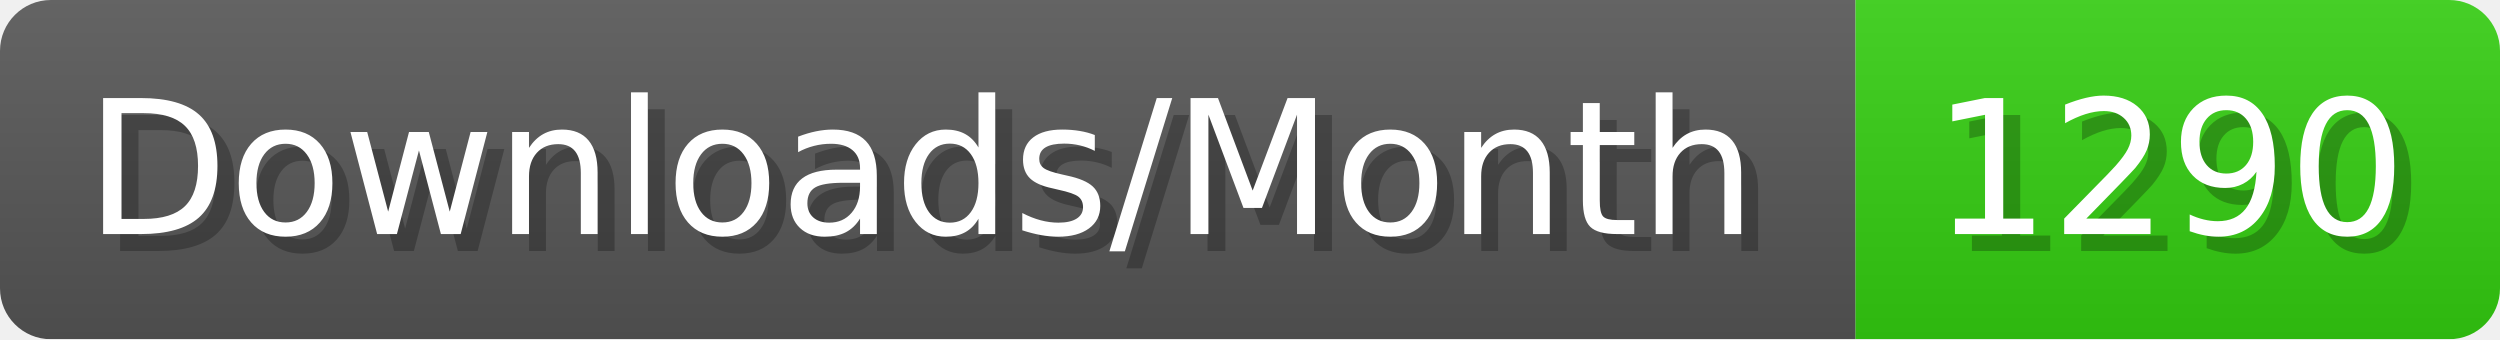
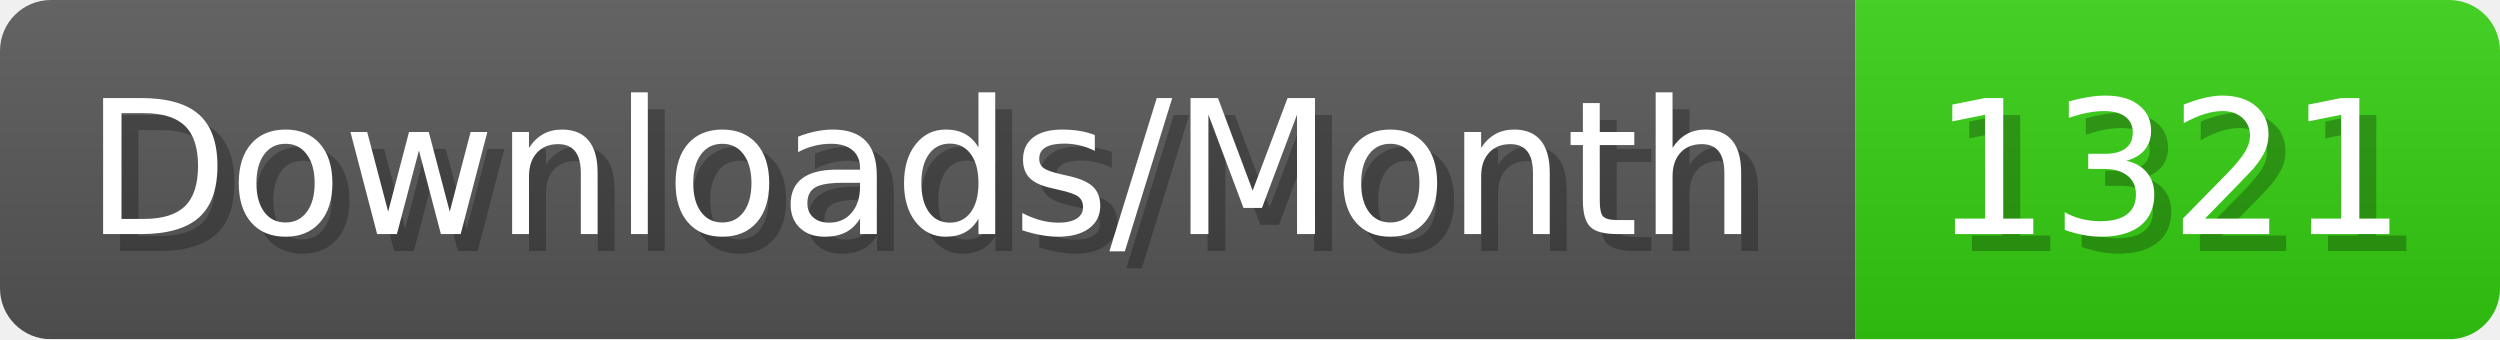
- <svg xmlns="http://www.w3.org/2000/svg" width="147.4" height="20" viewBox="0 0 1474 200" role="img" aria-label="Downloads/Month: 1290">
+ <svg xmlns="http://www.w3.org/2000/svg" width="147.4" height="20" viewBox="0 0 1474 200" role="img" aria-label="Downloads/Month: 1321">
  <linearGradient id="YlXUI" x2="0" y2="100%">
    <stop offset="0" stop-opacity=".1" stop-color="#EEE" />
    <stop offset="1" stop-opacity=".1" />
  </linearGradient>
  <mask id="JHhop">
    <rect width="1474" height="200" rx="30" fill="#FFF" />
  </mask>
  <g mask="url(#JHhop)">
    <rect width="1094" height="200" fill="#555" />
    <rect width="380" height="200" fill="#3C1" x="1094" />
    <rect width="1474" height="200" fill="url(#YlXUI)" />
  </g>
  <g aria-hidden="true" fill="#fff" text-anchor="start" font-family="Verdana,DejaVu Sans,sans-serif" font-size="110">
    <text x="60" y="148" textLength="994" fill="#000" opacity="0.25">Downloads/Month</text>
    <text x="50" y="138" textLength="994">Downloads/Month</text>
-     <text x="1149" y="148" textLength="280" fill="#000" opacity="0.25">1290</text>
-     <text x="1139" y="138" textLength="280">1290</text>
+     <text x="1149" y="148" textLength="280" fill="#000" opacity="0.25">1321</text>
+     <text x="1139" y="138" textLength="280">1321</text>
  </g>
</svg>
